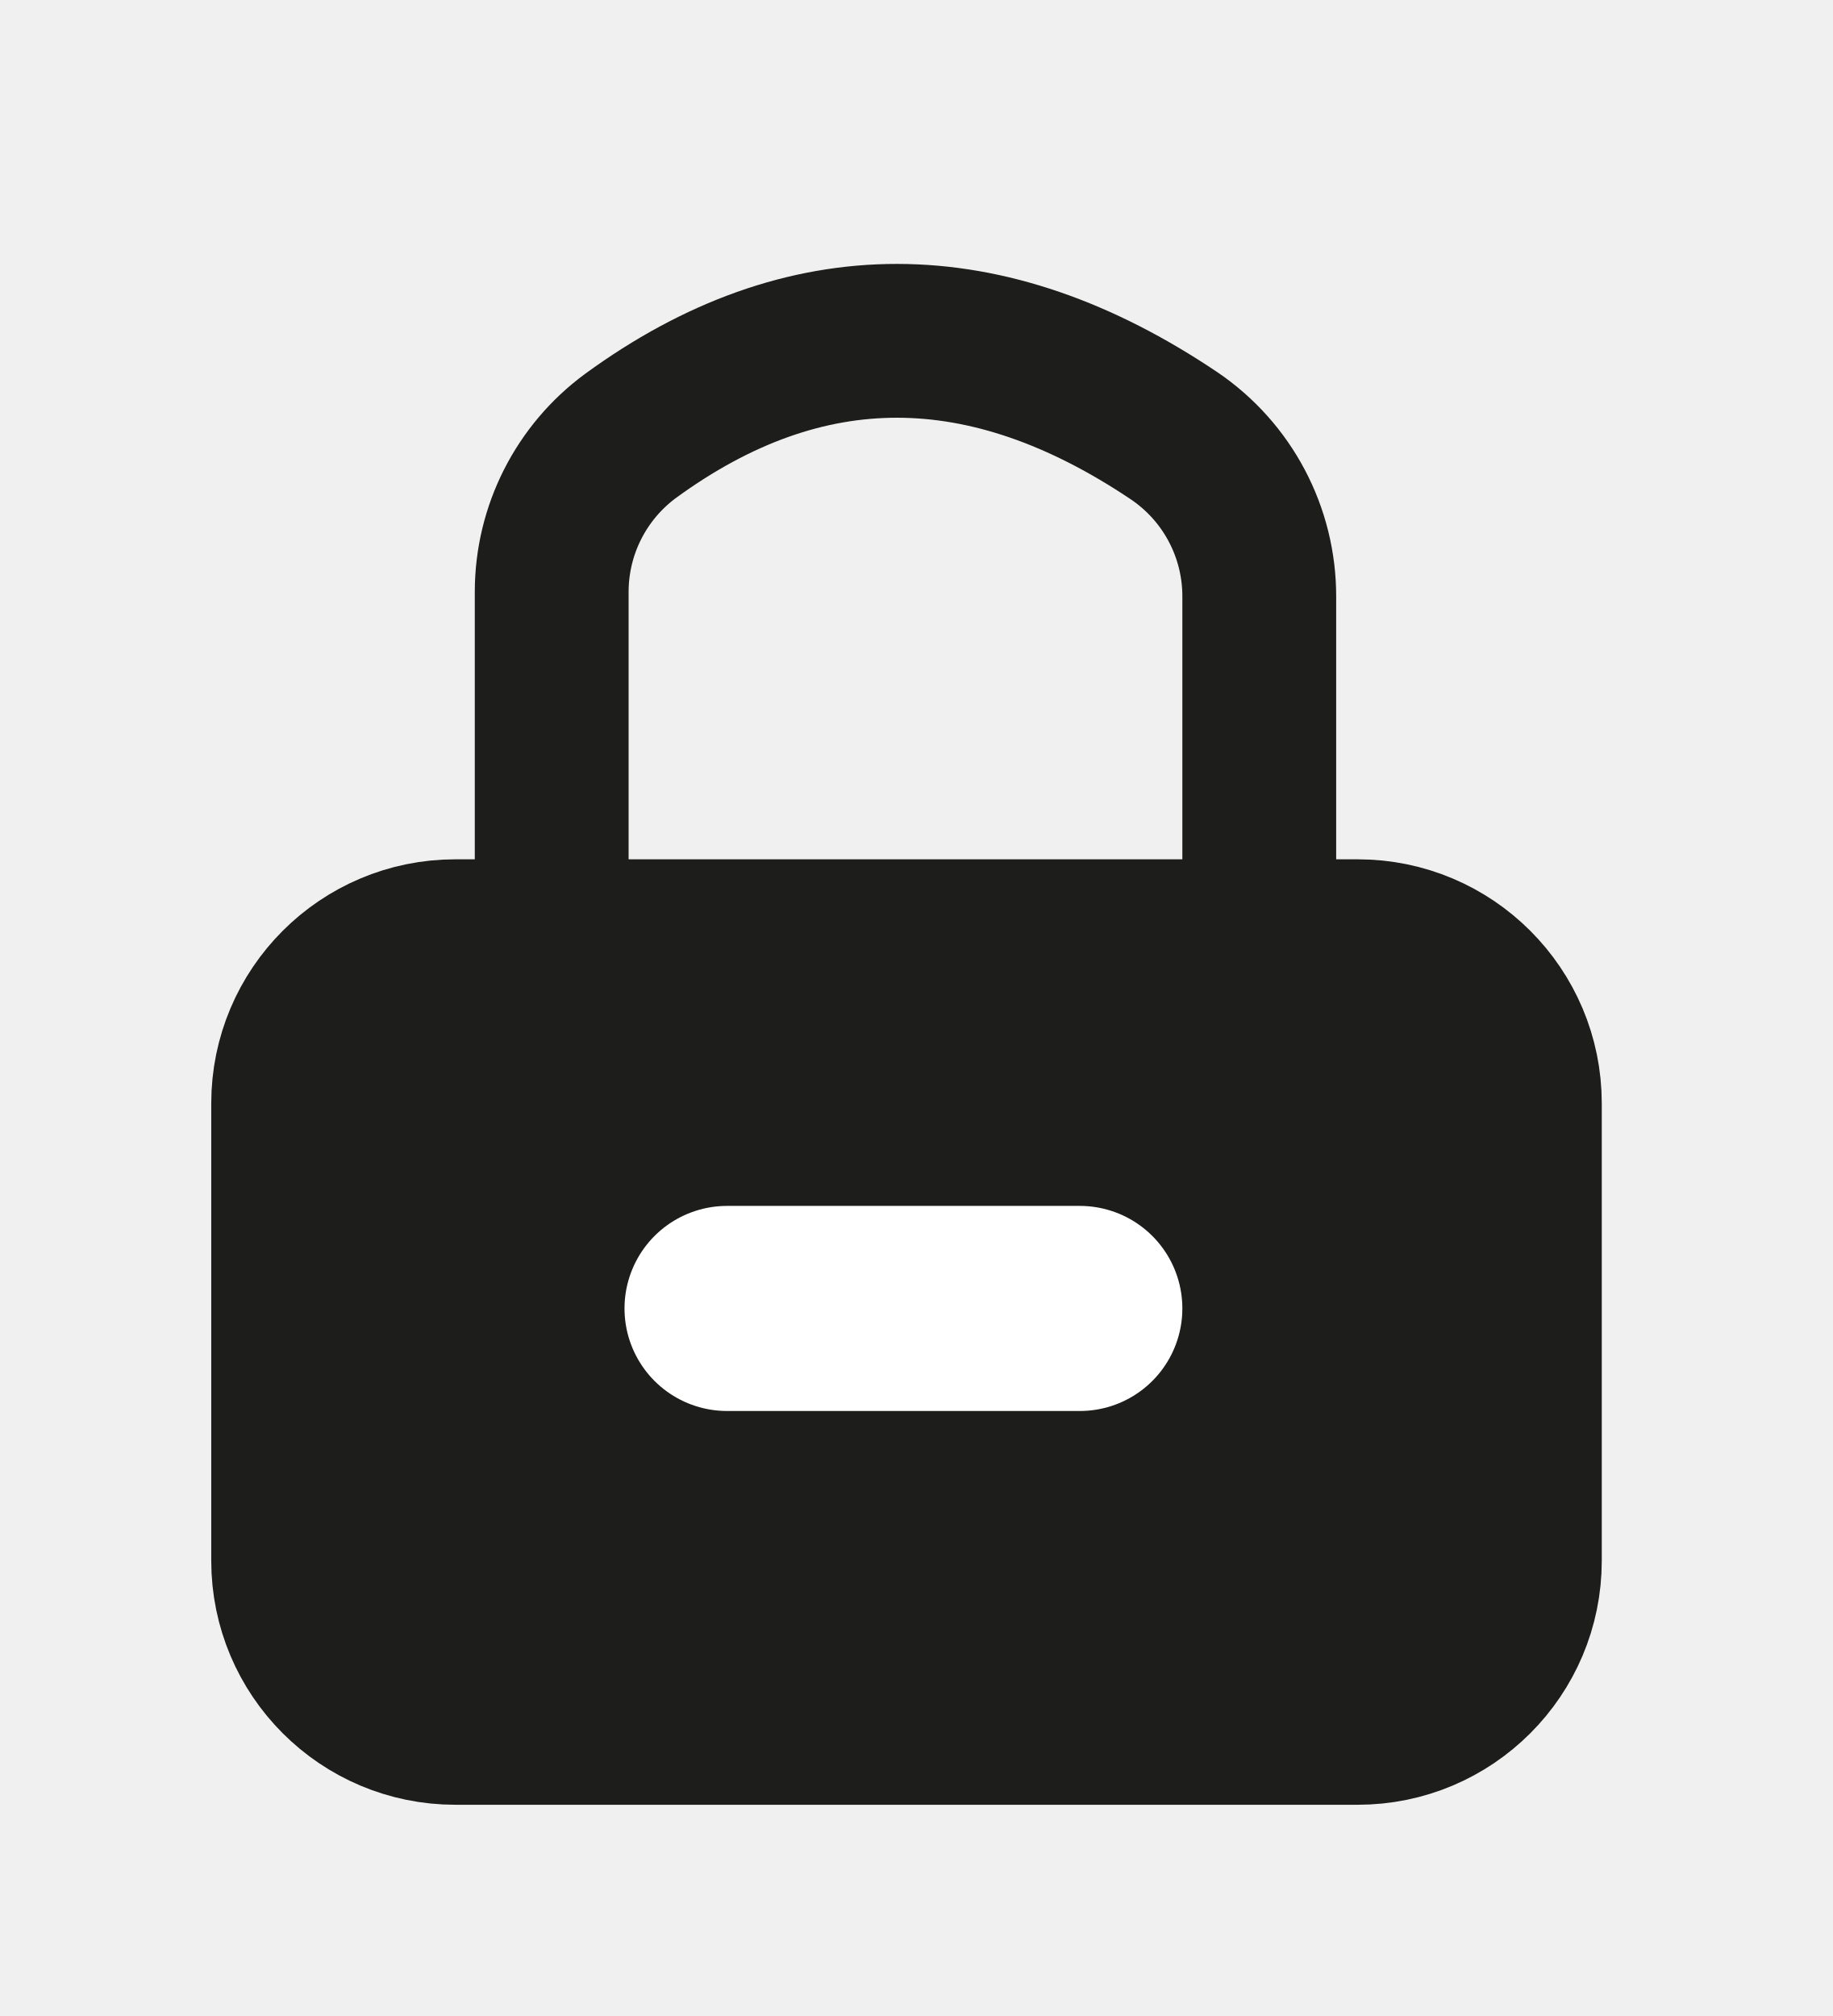
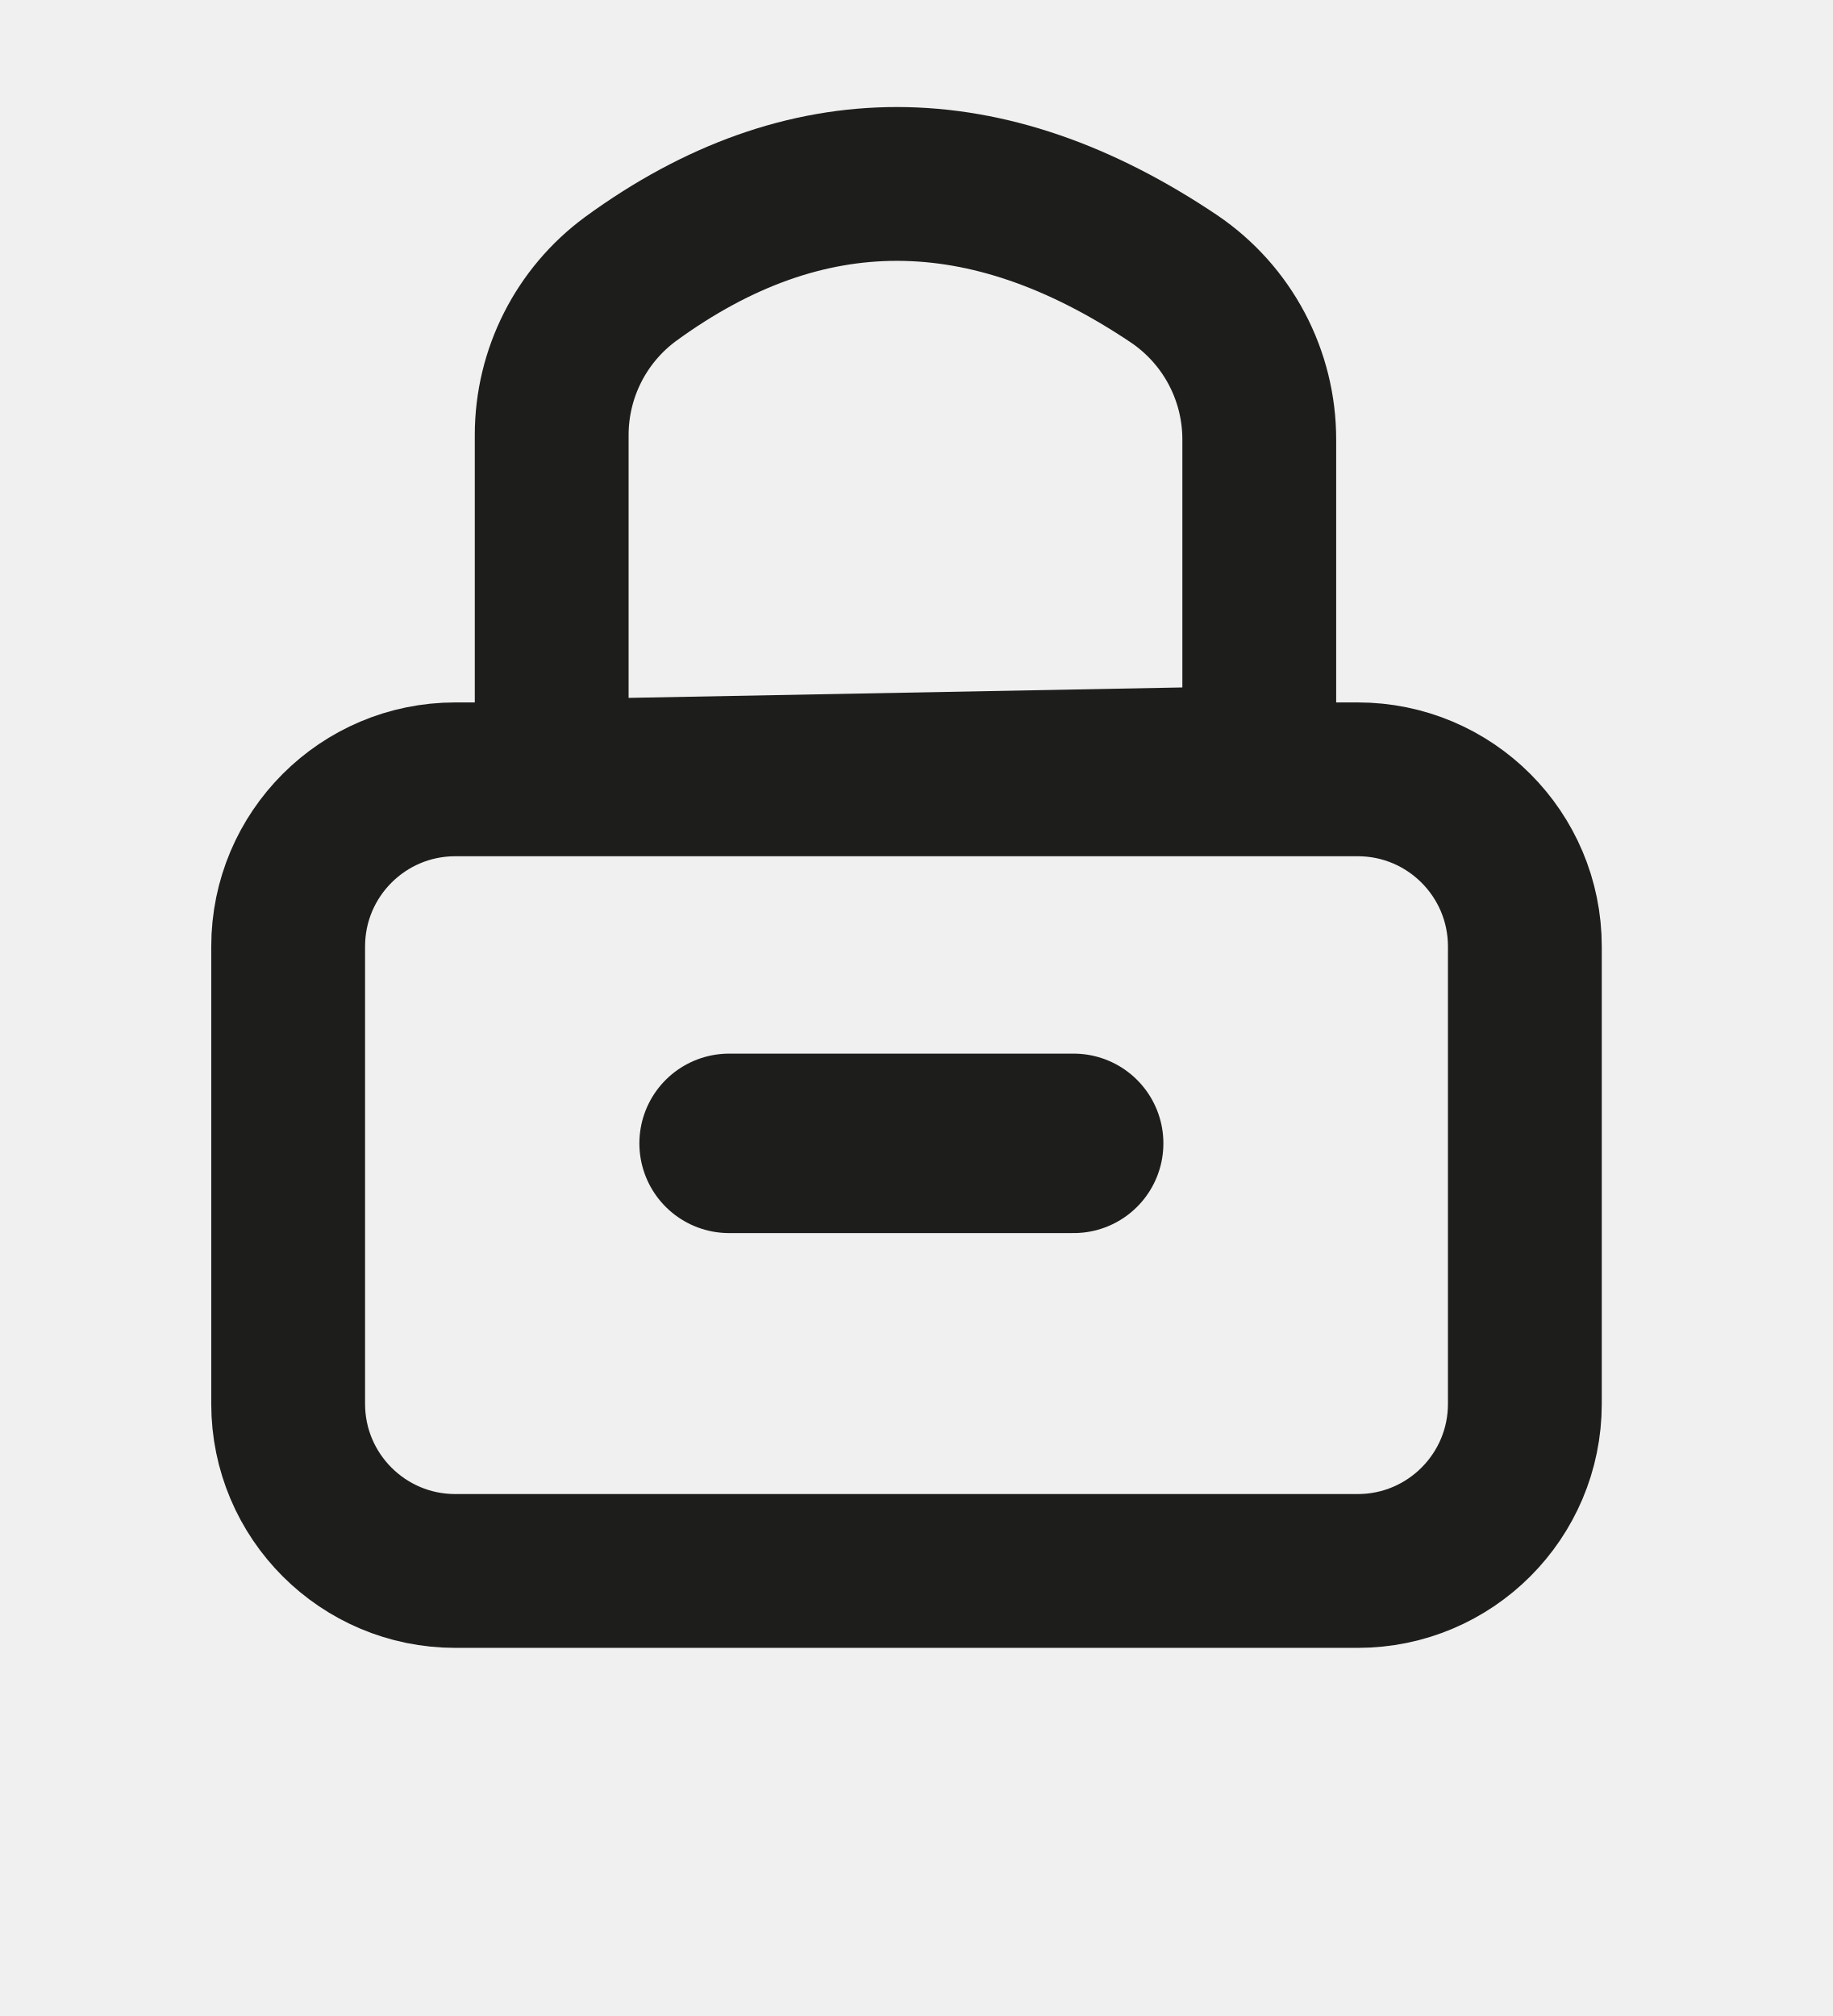
- <svg xmlns="http://www.w3.org/2000/svg" viewBox="0 0 17.87 19.66" stroke-linejoin="round">
-   <g stroke="#1d1d1b" stroke-width="1.5">
-     <path d="M5.38 10.5V5.77a1.89 1.89 0 0 1 .77-1.52c1.7-1.24 3.47-1.23 5.3 0a1.89 1.89 0 0 1 .83 1.57v4.56l-6.9.13z" fill="none" />
-     <rect x="2.81" y="9.13" width="12.06" height="7.72" rx="1.63" fill="#1d1d1b" />
+ <svg xmlns="http://www.w3.org/2000/svg" viewBox="0 0 17.87 19.66" fill="none" stroke="#1d1d1b" stroke-linejoin="round">
+   <g stroke-width="1.5">
+     <path d="M5.38 7.57V4.24a1.89 1.89 0 0 1 .77-1.52c1.7-1.24 3.47-1.23 5.3 0a1.89 1.89 0 0 1 .83 1.57v3.15l-6.9.13z" />
+     <rect x="2.81" y="7.6" width="12.06" height="7.72" rx="1.63" />
  </g>
-   <path d="M7.09 12.76h3.44" fill="none" stroke-linecap="round" stroke="#fff" stroke-width="2" />
+   <path d="M7.11 11.15h3.36" stroke-width="1.75" stroke-linecap="round" />
</svg>
